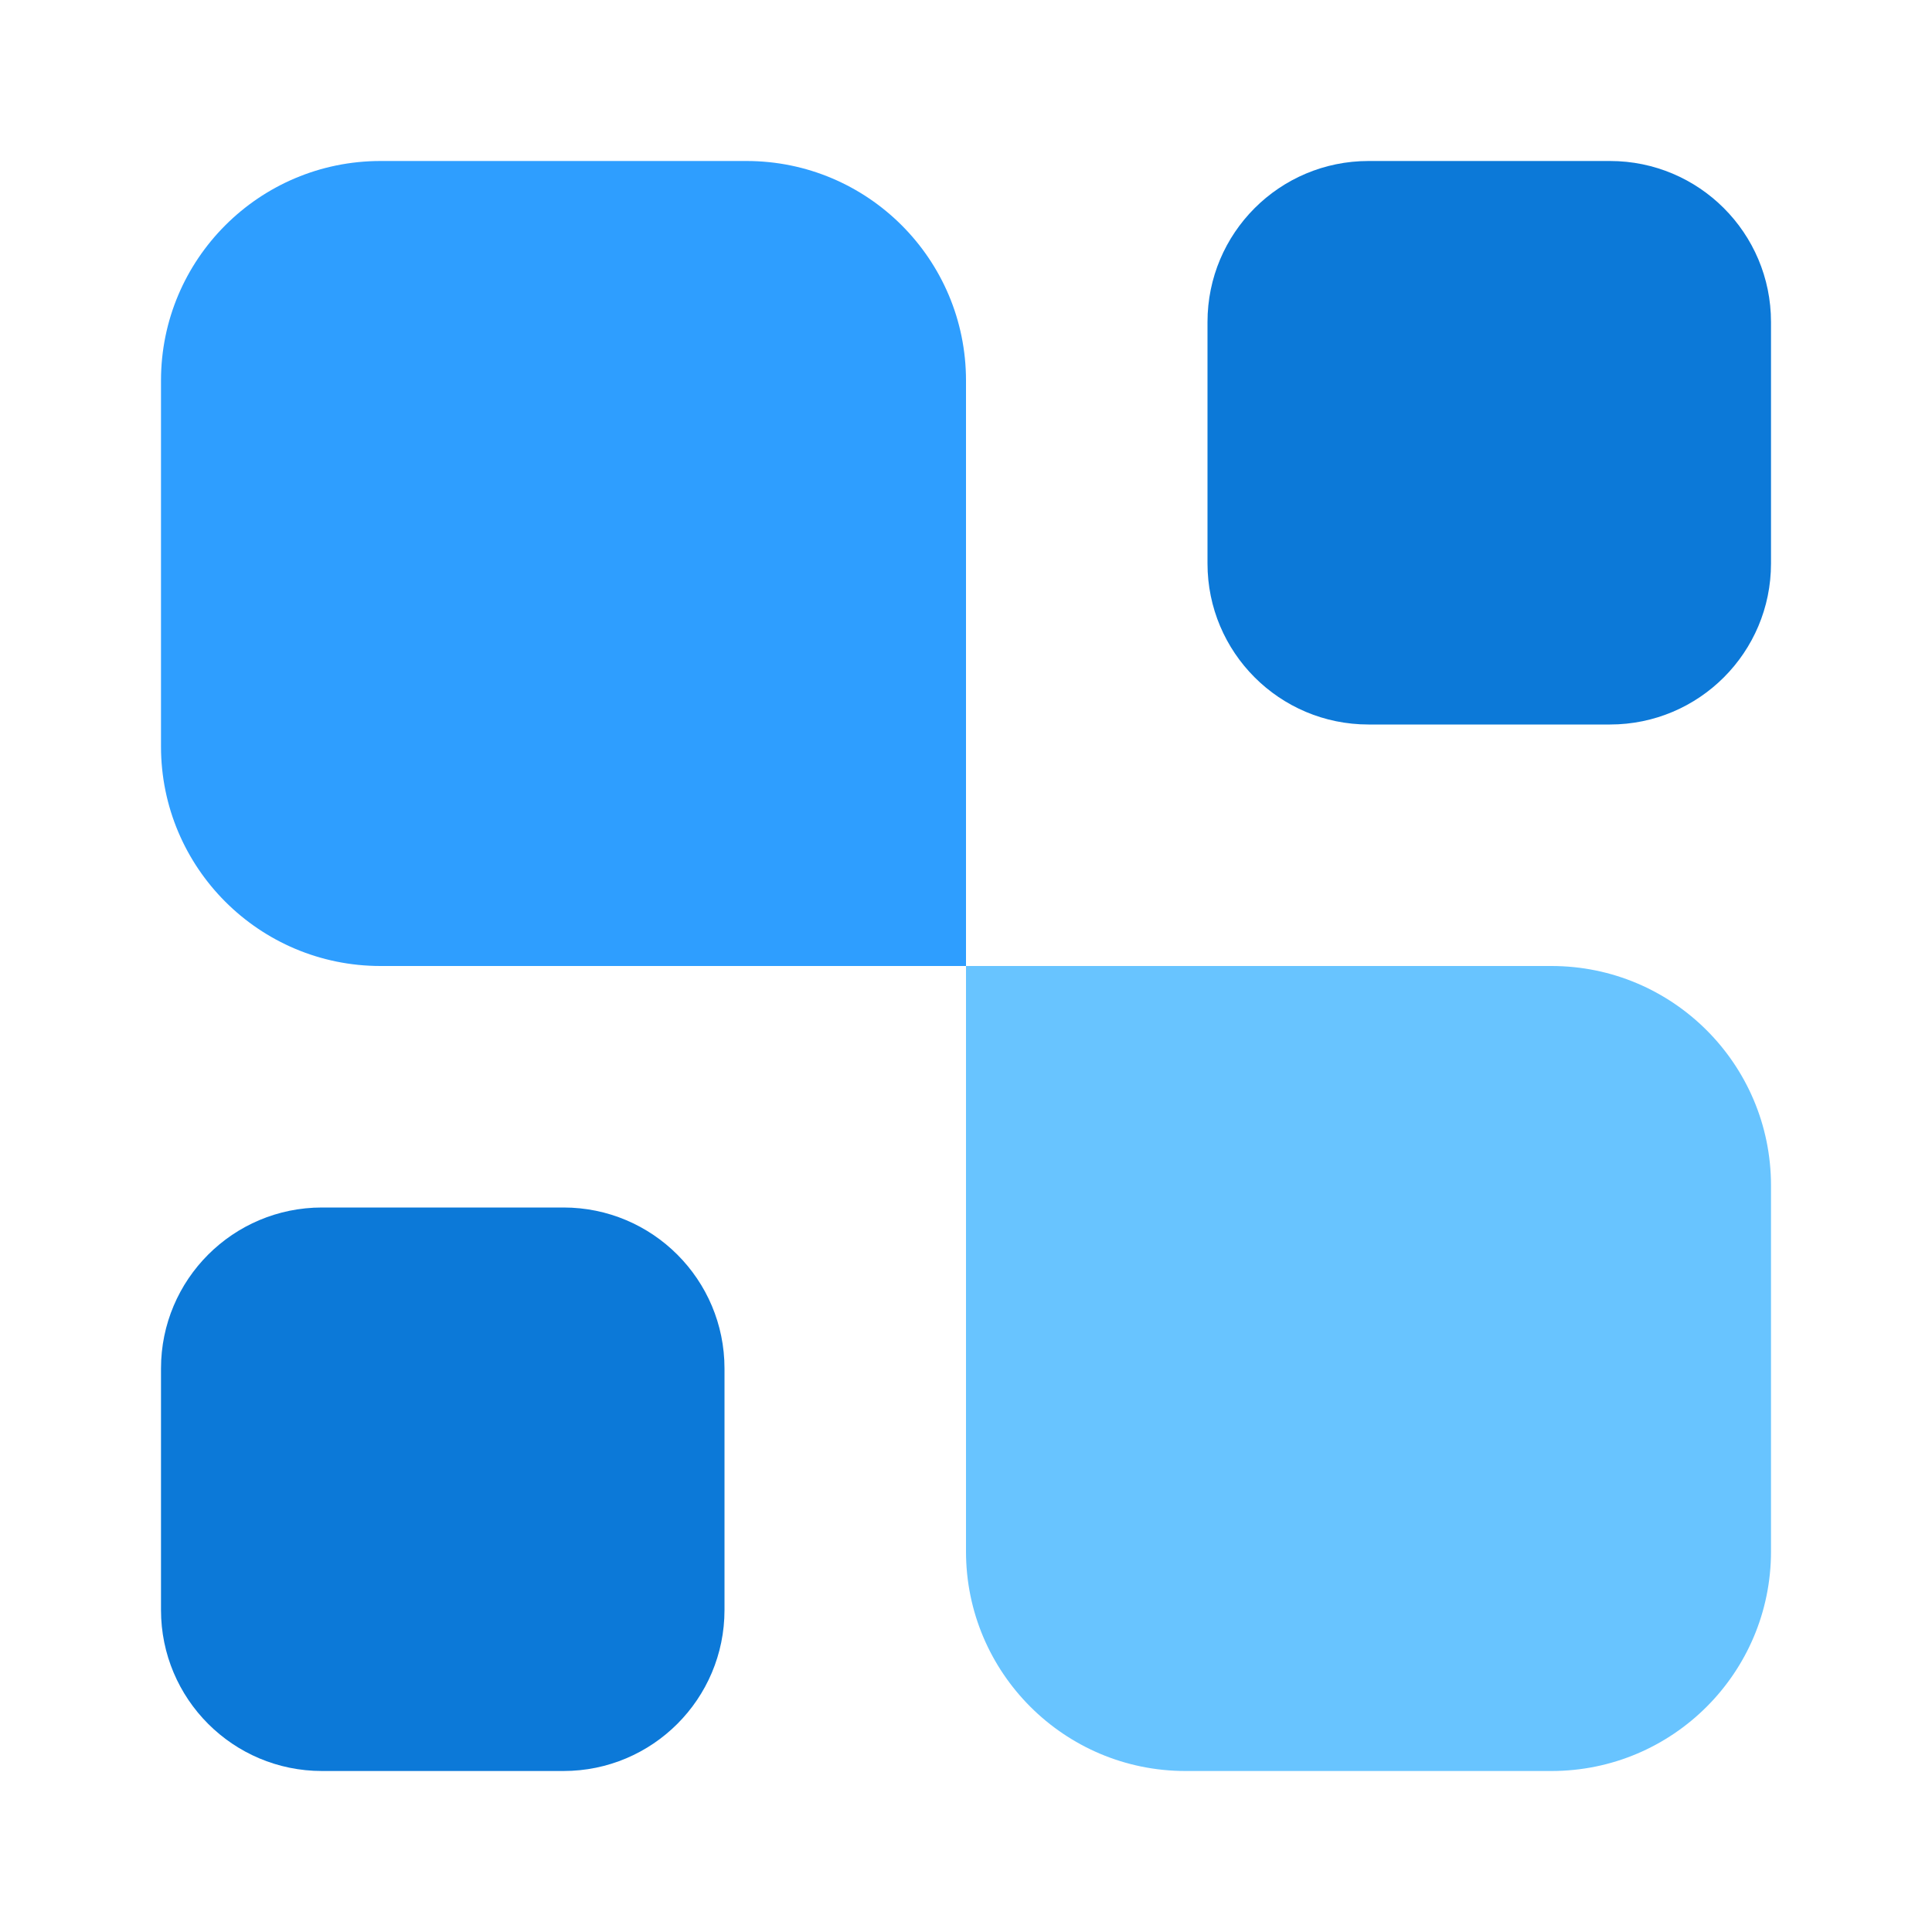
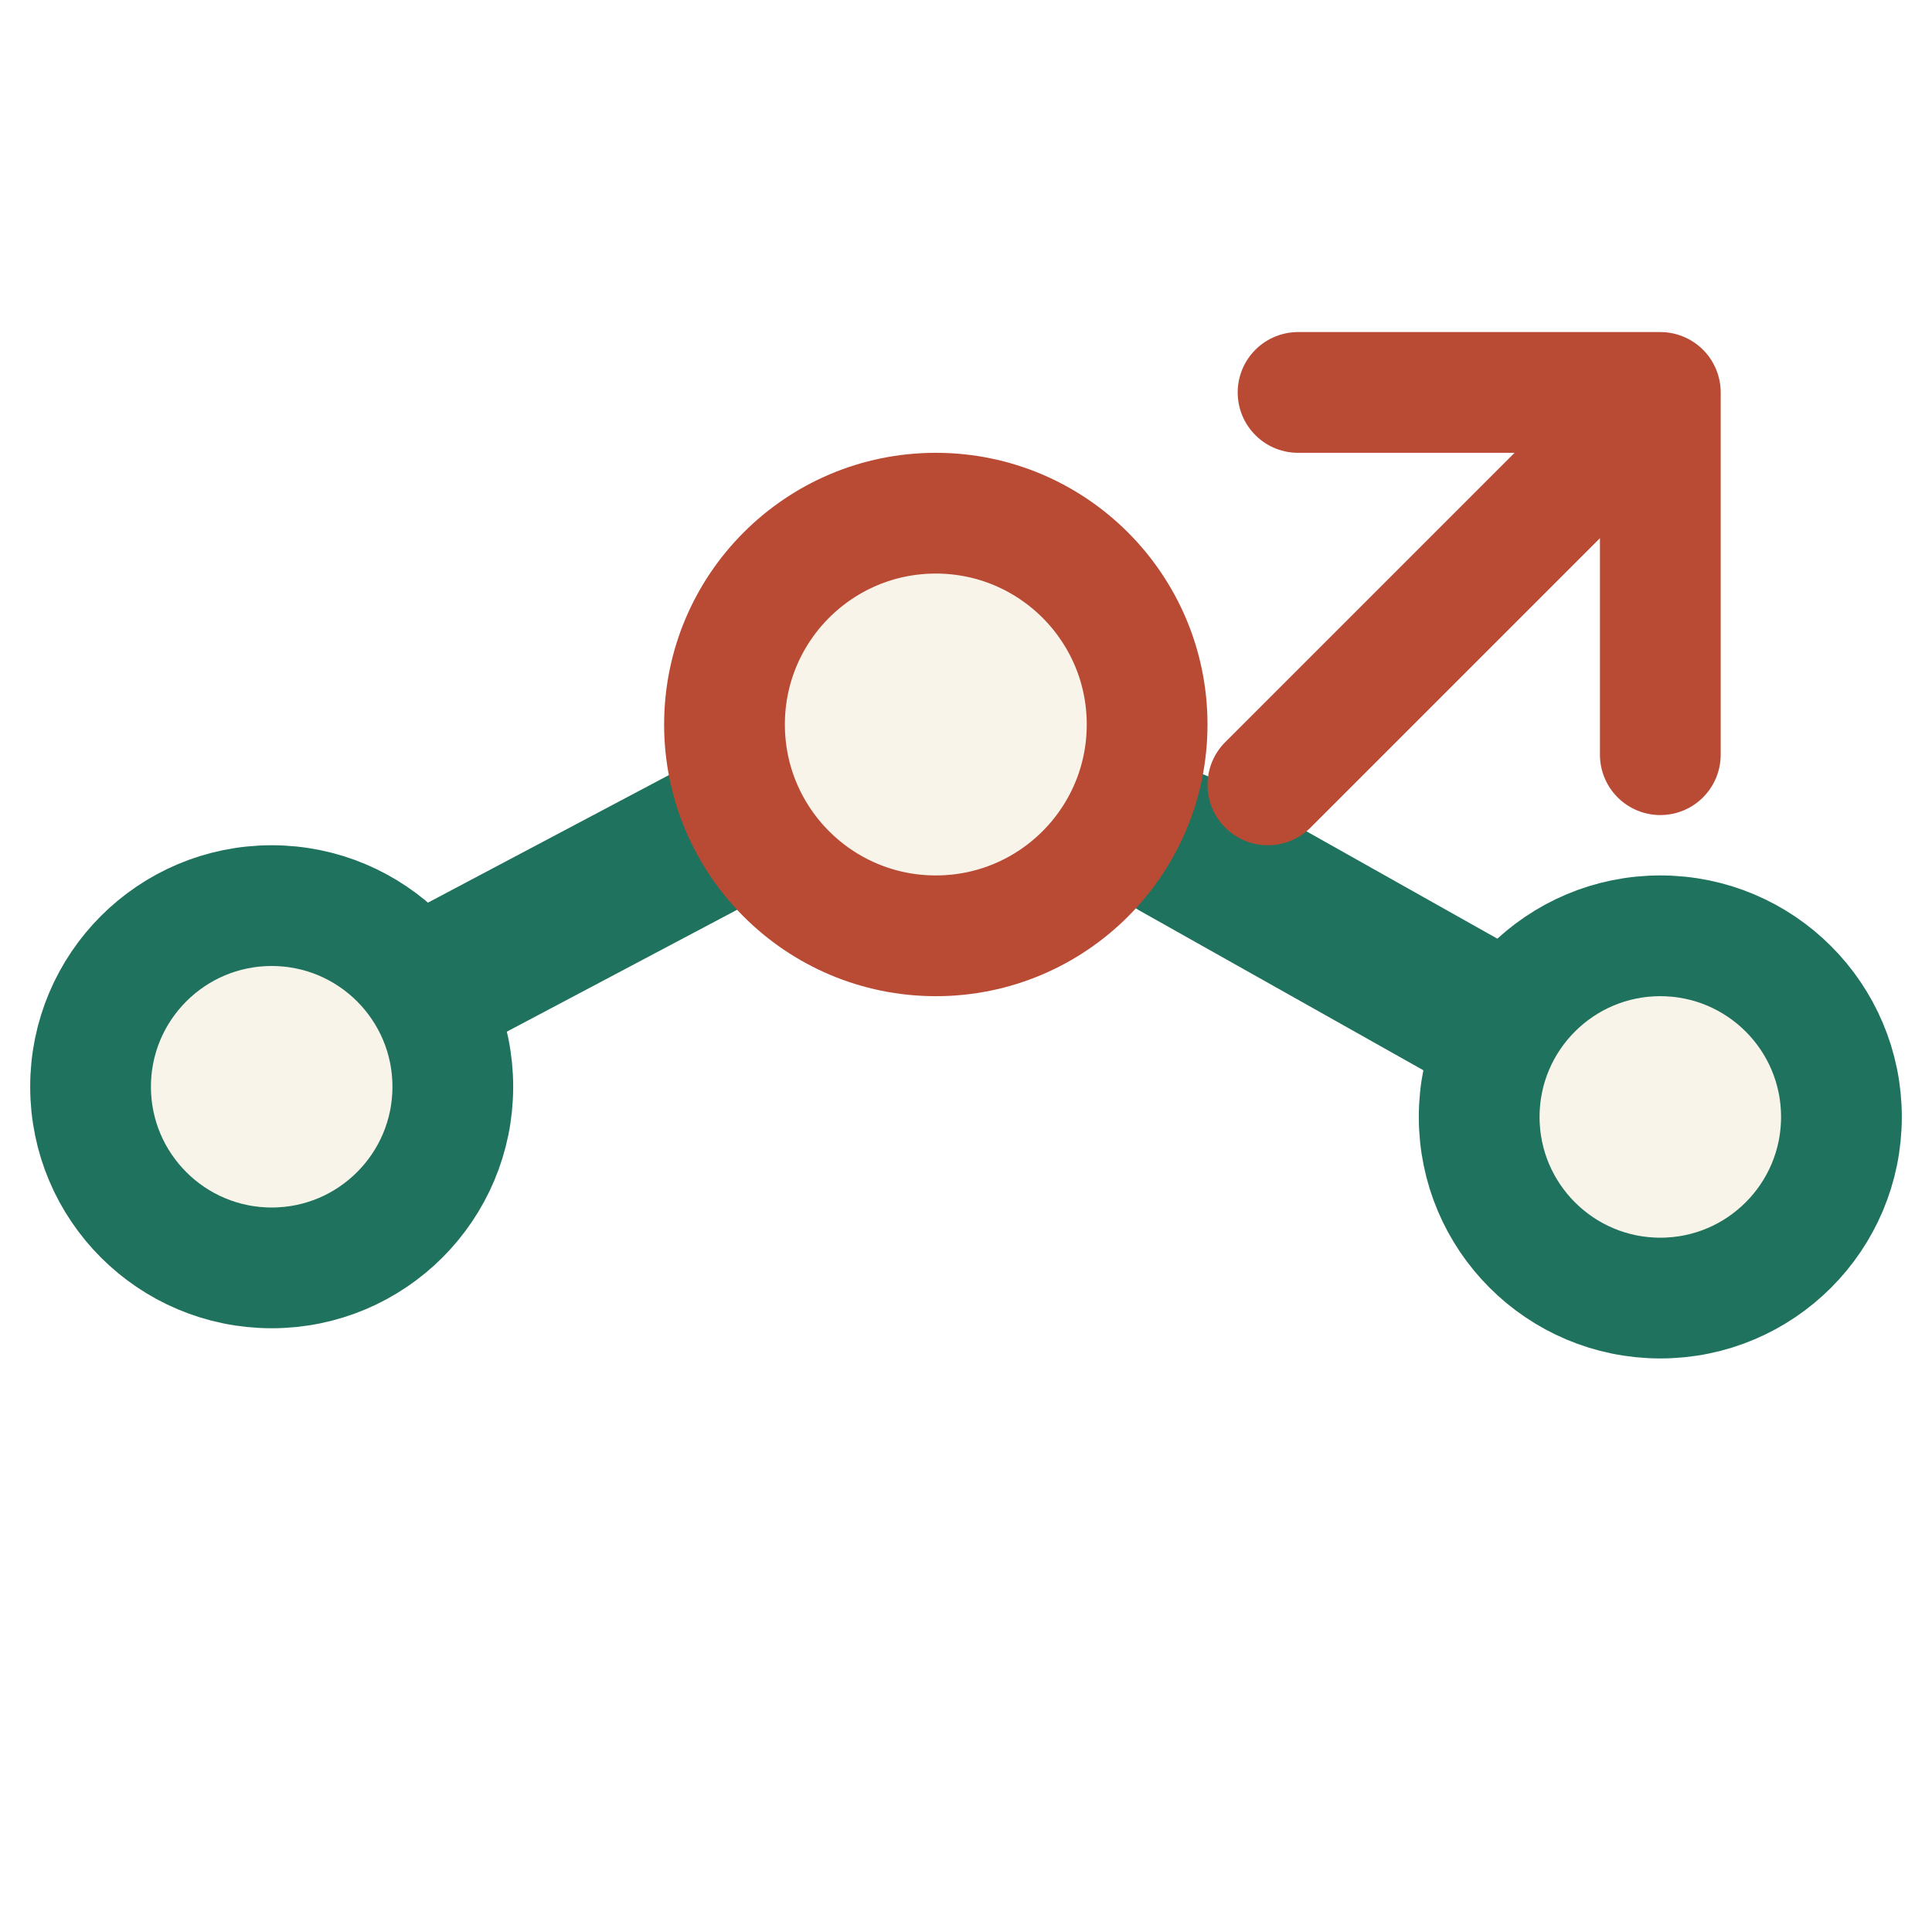
- <svg xmlns="http://www.w3.org/2000/svg" width="24" height="24" viewBox="0 0 24 24" fill="none">
-   <path d="M22 19.273C22 20.779 20.779 22 19.273 22H14.727C13.221 22 12 20.779 12 19.273V12H19.273C20.779 12 22 13.221 22 14.727V19.273Z" fill="#68C4FF" />
-   <path d="M20 2C21.105 2 22 2.895 22 4V7C22 8.105 21.105 9 20 9H17C15.895 9 15 8.105 15 7V4C15 2.895 15.895 2 17 2H20Z" fill="#0C79D8" />
-   <path d="M7 15C8.105 15 9 15.895 9 17V20C9 21.105 8.105 22 7 22H4C2.895 22 2 21.105 2 20V17C2 15.895 2.895 15 4 15H7Z" fill="#0C79D8" />
-   <path d="M12 12H4.727C3.221 12 2 10.779 2 9.273V4.727C2 3.221 3.221 2 4.727 2H9.273C10.779 2 12 3.221 12 4.727V12Z" fill="#2E9EFF" />
+ <svg xmlns="http://www.w3.org/2000/svg" width="64" height="64" viewBox="0 0 64 64" fill="none">
+   <path d="M8 36L25 27M39 28L55 37" stroke="#1F725D" stroke-width="5" stroke-linecap="round" />
+   <circle cx="9" cy="36" r="6" fill="#F9F4E9" stroke="#1F725D" stroke-width="4" />
+   <circle cx="31" cy="24" r="7" fill="#F9F4E9" stroke="#B94B35" stroke-width="4" />
+   <circle cx="55" cy="37" r="6" fill="#F9F4E9" stroke="#1F725D" stroke-width="4" />
+   <path d="M43 13H55V25M55 13L42 26" stroke="#B94B35" stroke-width="4" stroke-linecap="round" stroke-linejoin="round" />
</svg>
